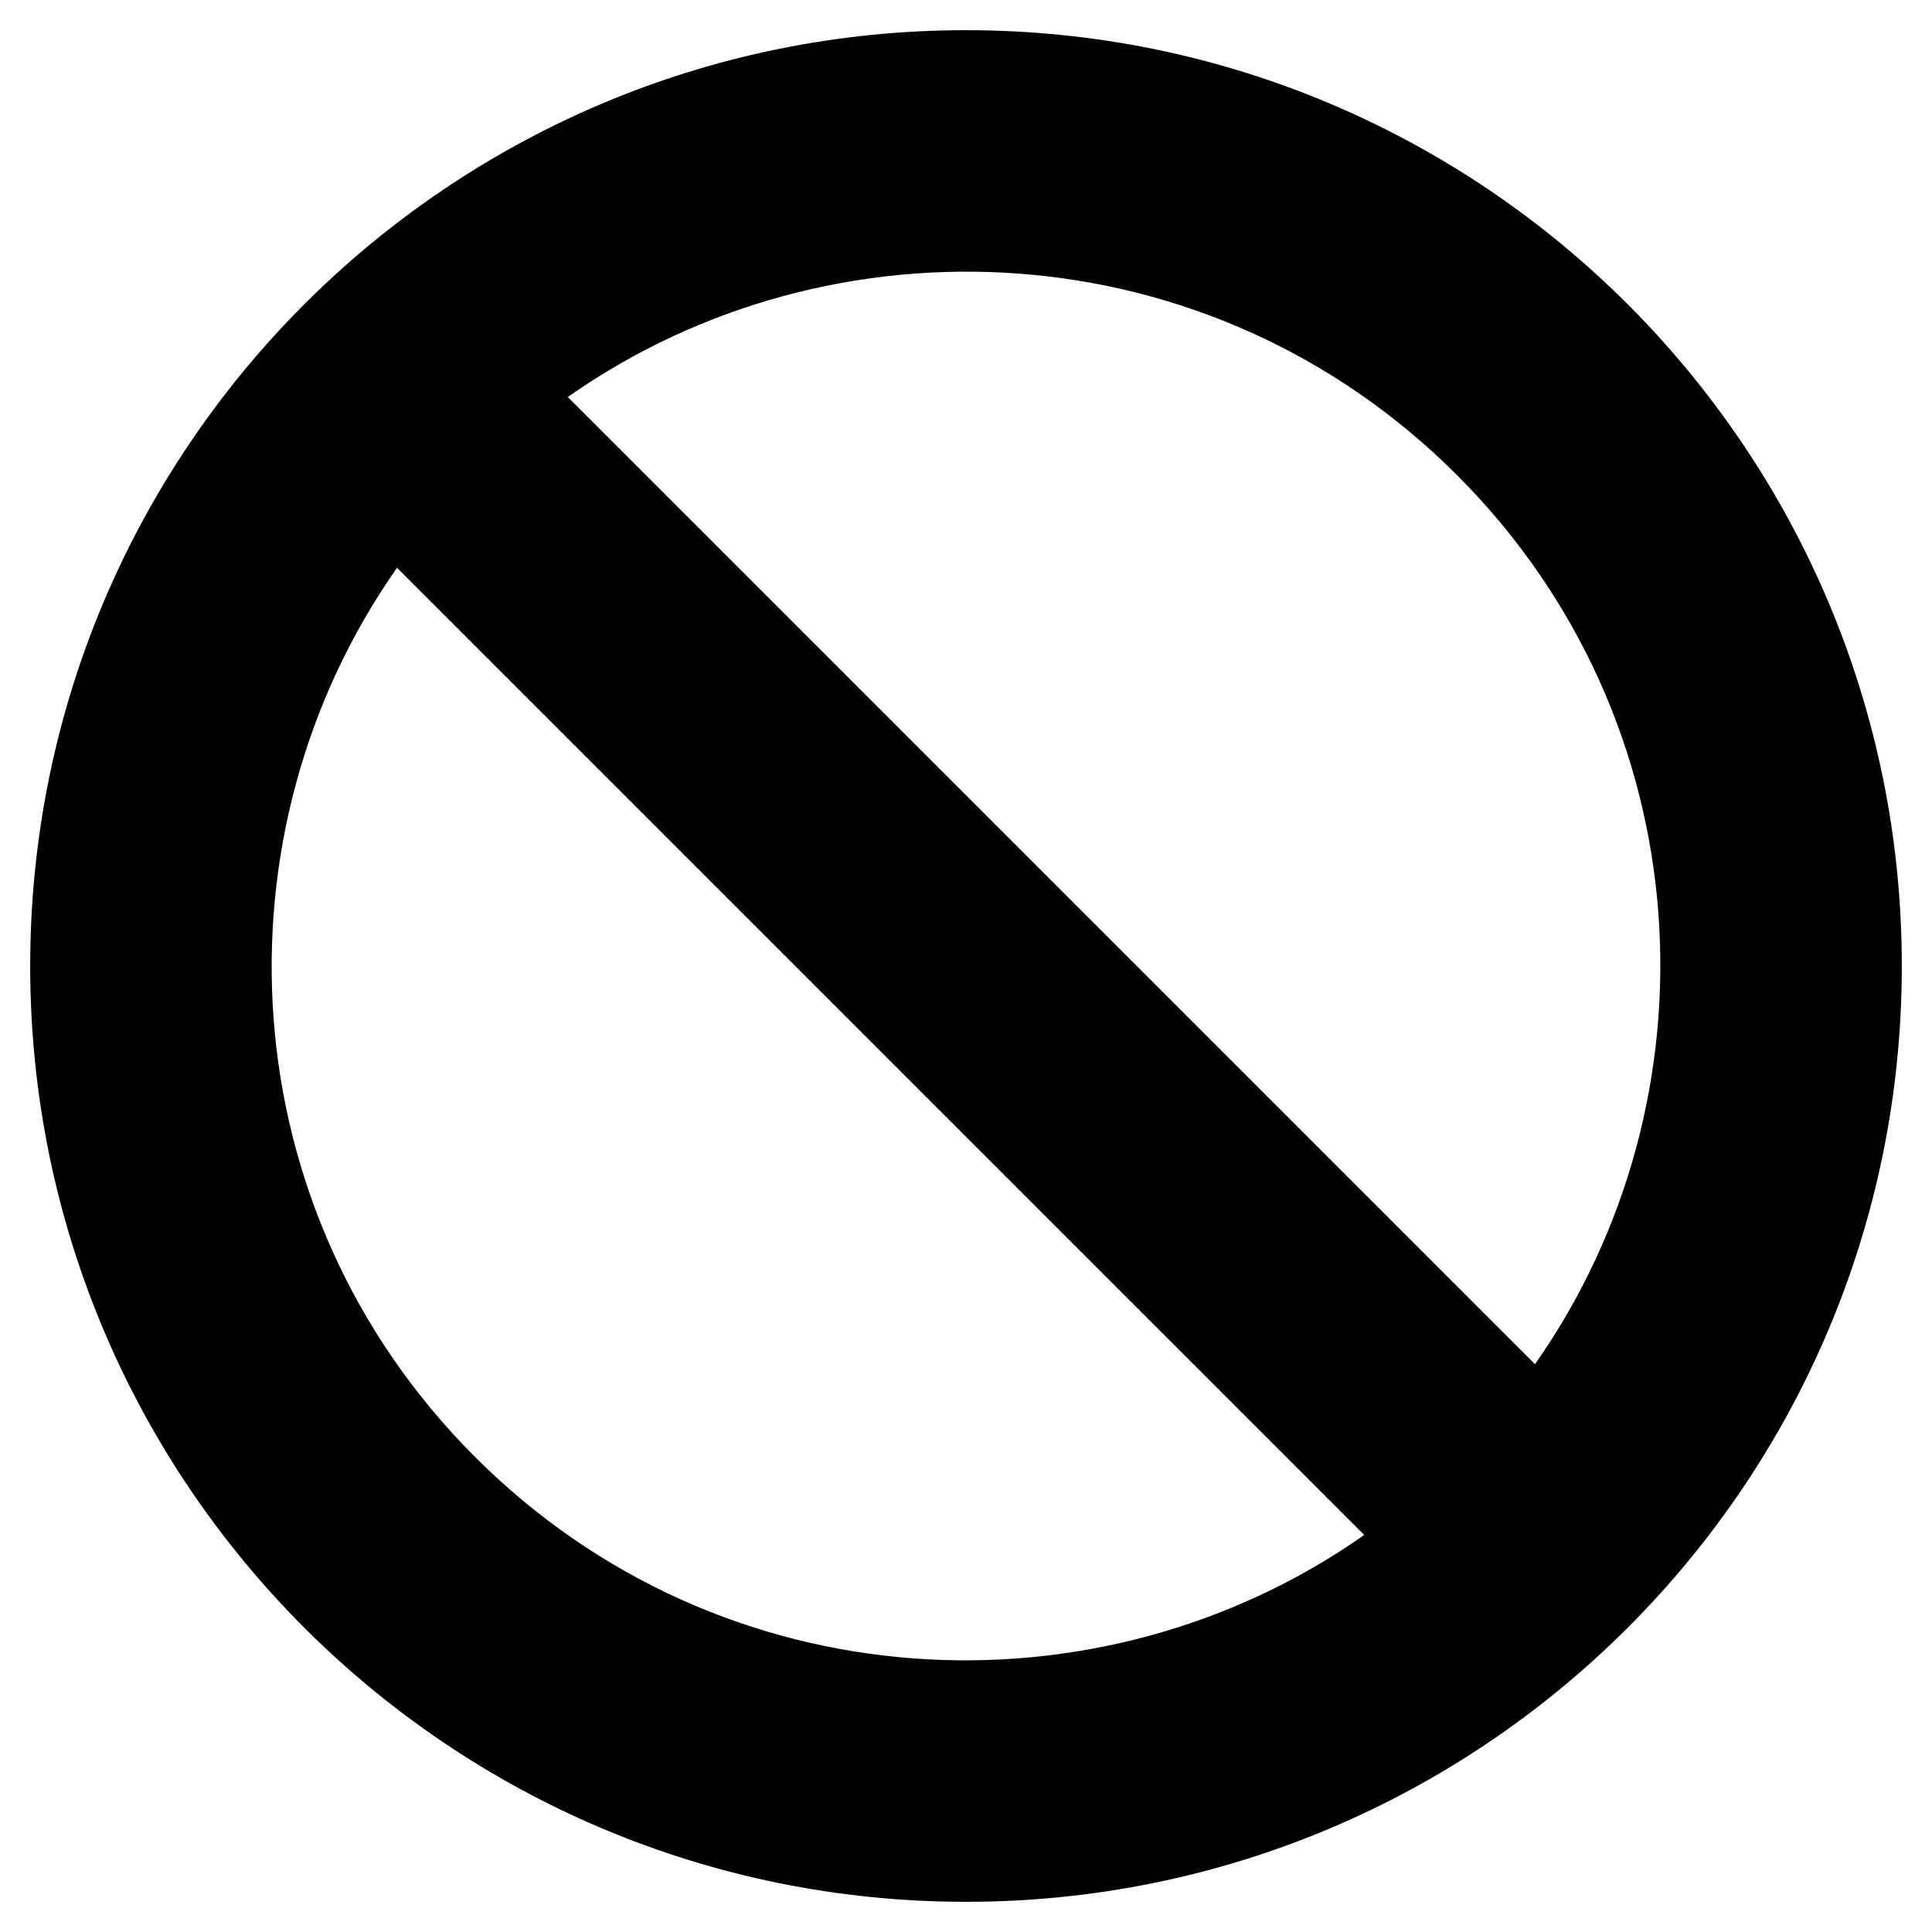
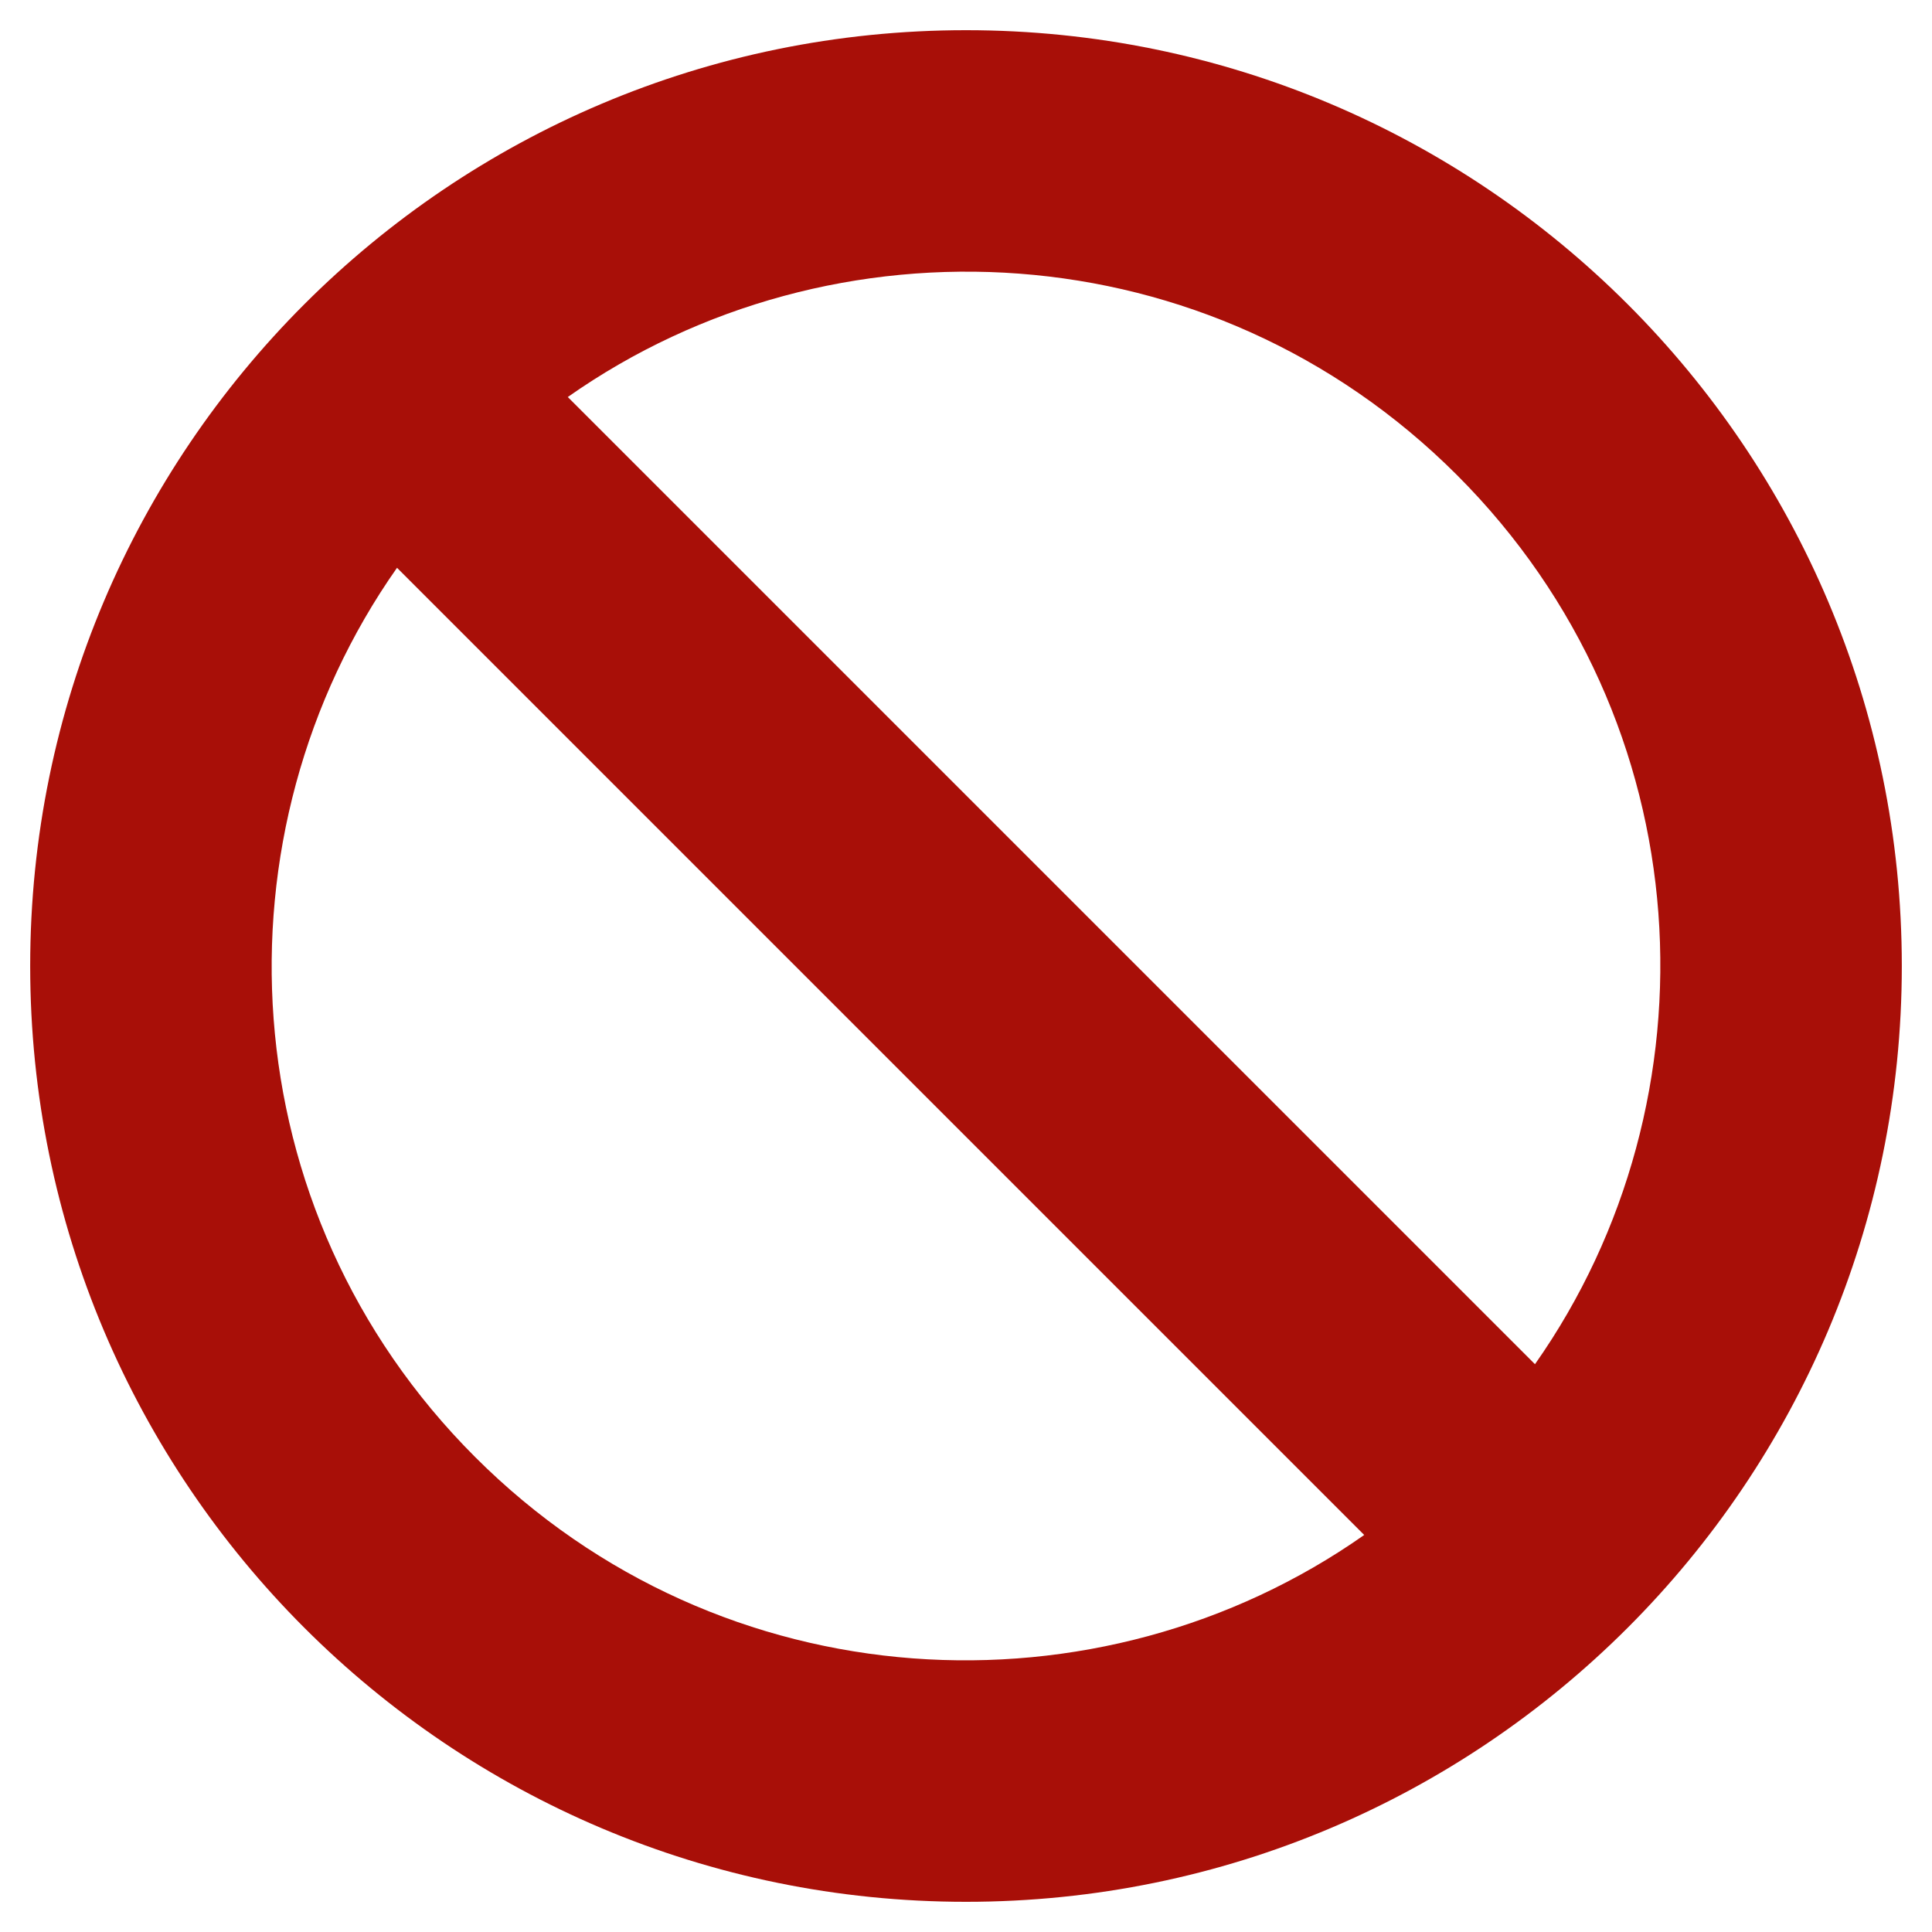
<svg xmlns="http://www.w3.org/2000/svg" viewBox="0 0 512 512">
-   <path d="M256 8C119.034 8 8 119.033 8 256s111.034 248 248 248 248-111.034 248-248S392.967 8 256 8zm130.108 117.892c65.448 65.448 70 165.481 20.677 235.637L150.47 105.216c70.204-49.356 170.226-44.735 235.638 20.676zM125.892 386.108c-65.448-65.448-70-165.481-20.677-235.637L361.53 406.784c-70.203 49.356-170.226 44.736-235.638-20.676z" />
+   <path fill="#A80F08" d="M256 8C119.034 8 8 119.033 8 256s111.034 248 248 248 248-111.034 248-248S392.967 8 256 8zm130.108 117.892c65.448 65.448 70 165.481 20.677 235.637L150.47 105.216c70.204-49.356 170.226-44.735 235.638 20.676zM125.892 386.108c-65.448-65.448-70-165.481-20.677-235.637L361.53 406.784c-70.203 49.356-170.226 44.736-235.638-20.676z" />
</svg>
